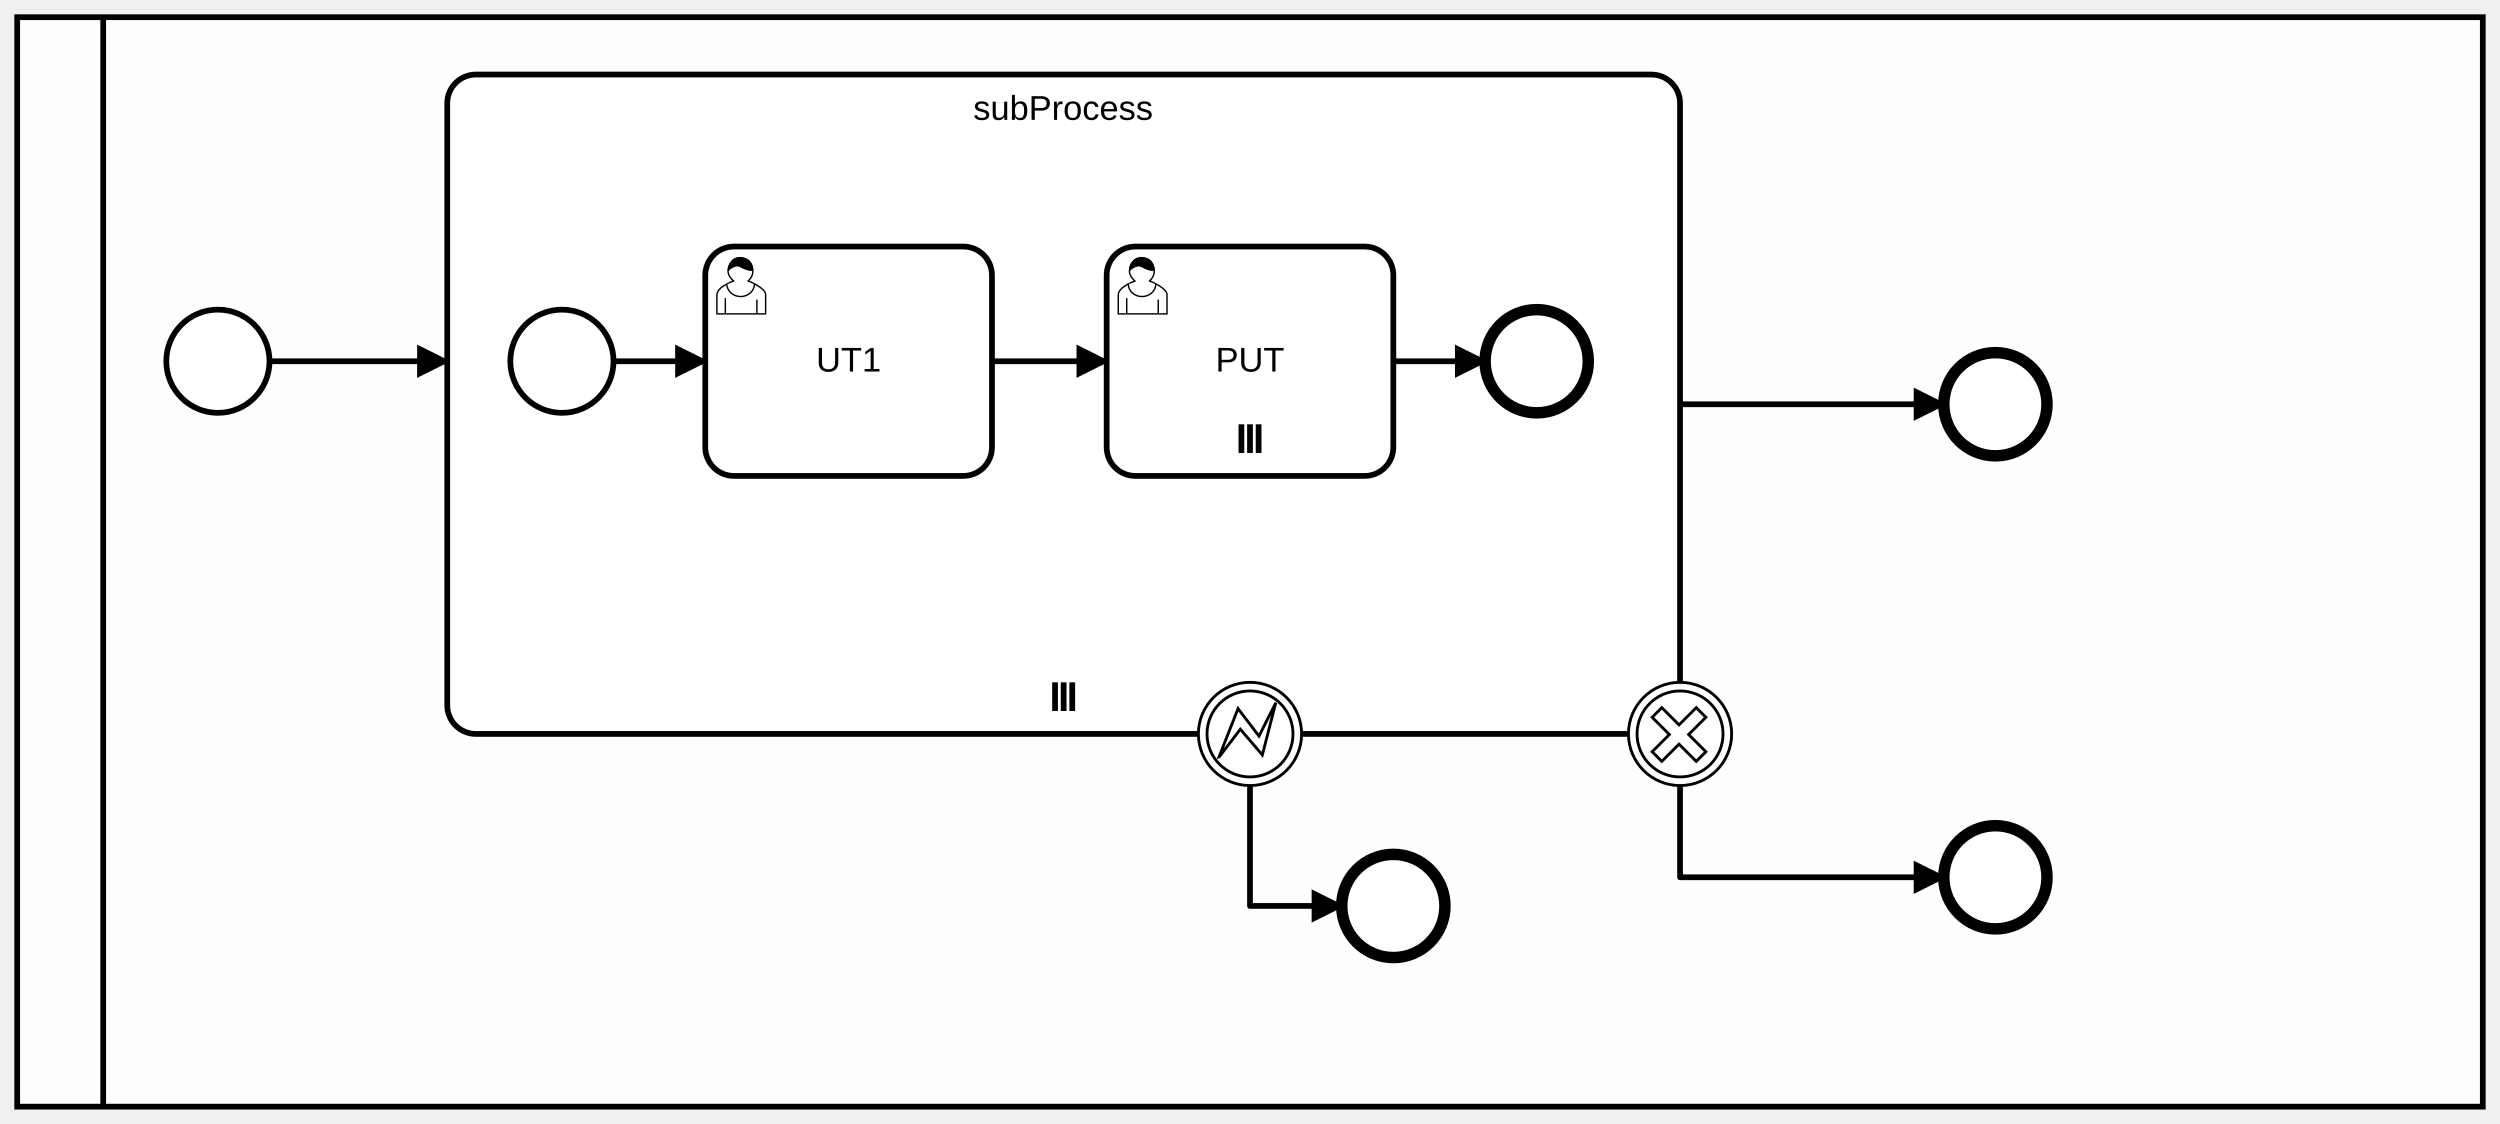
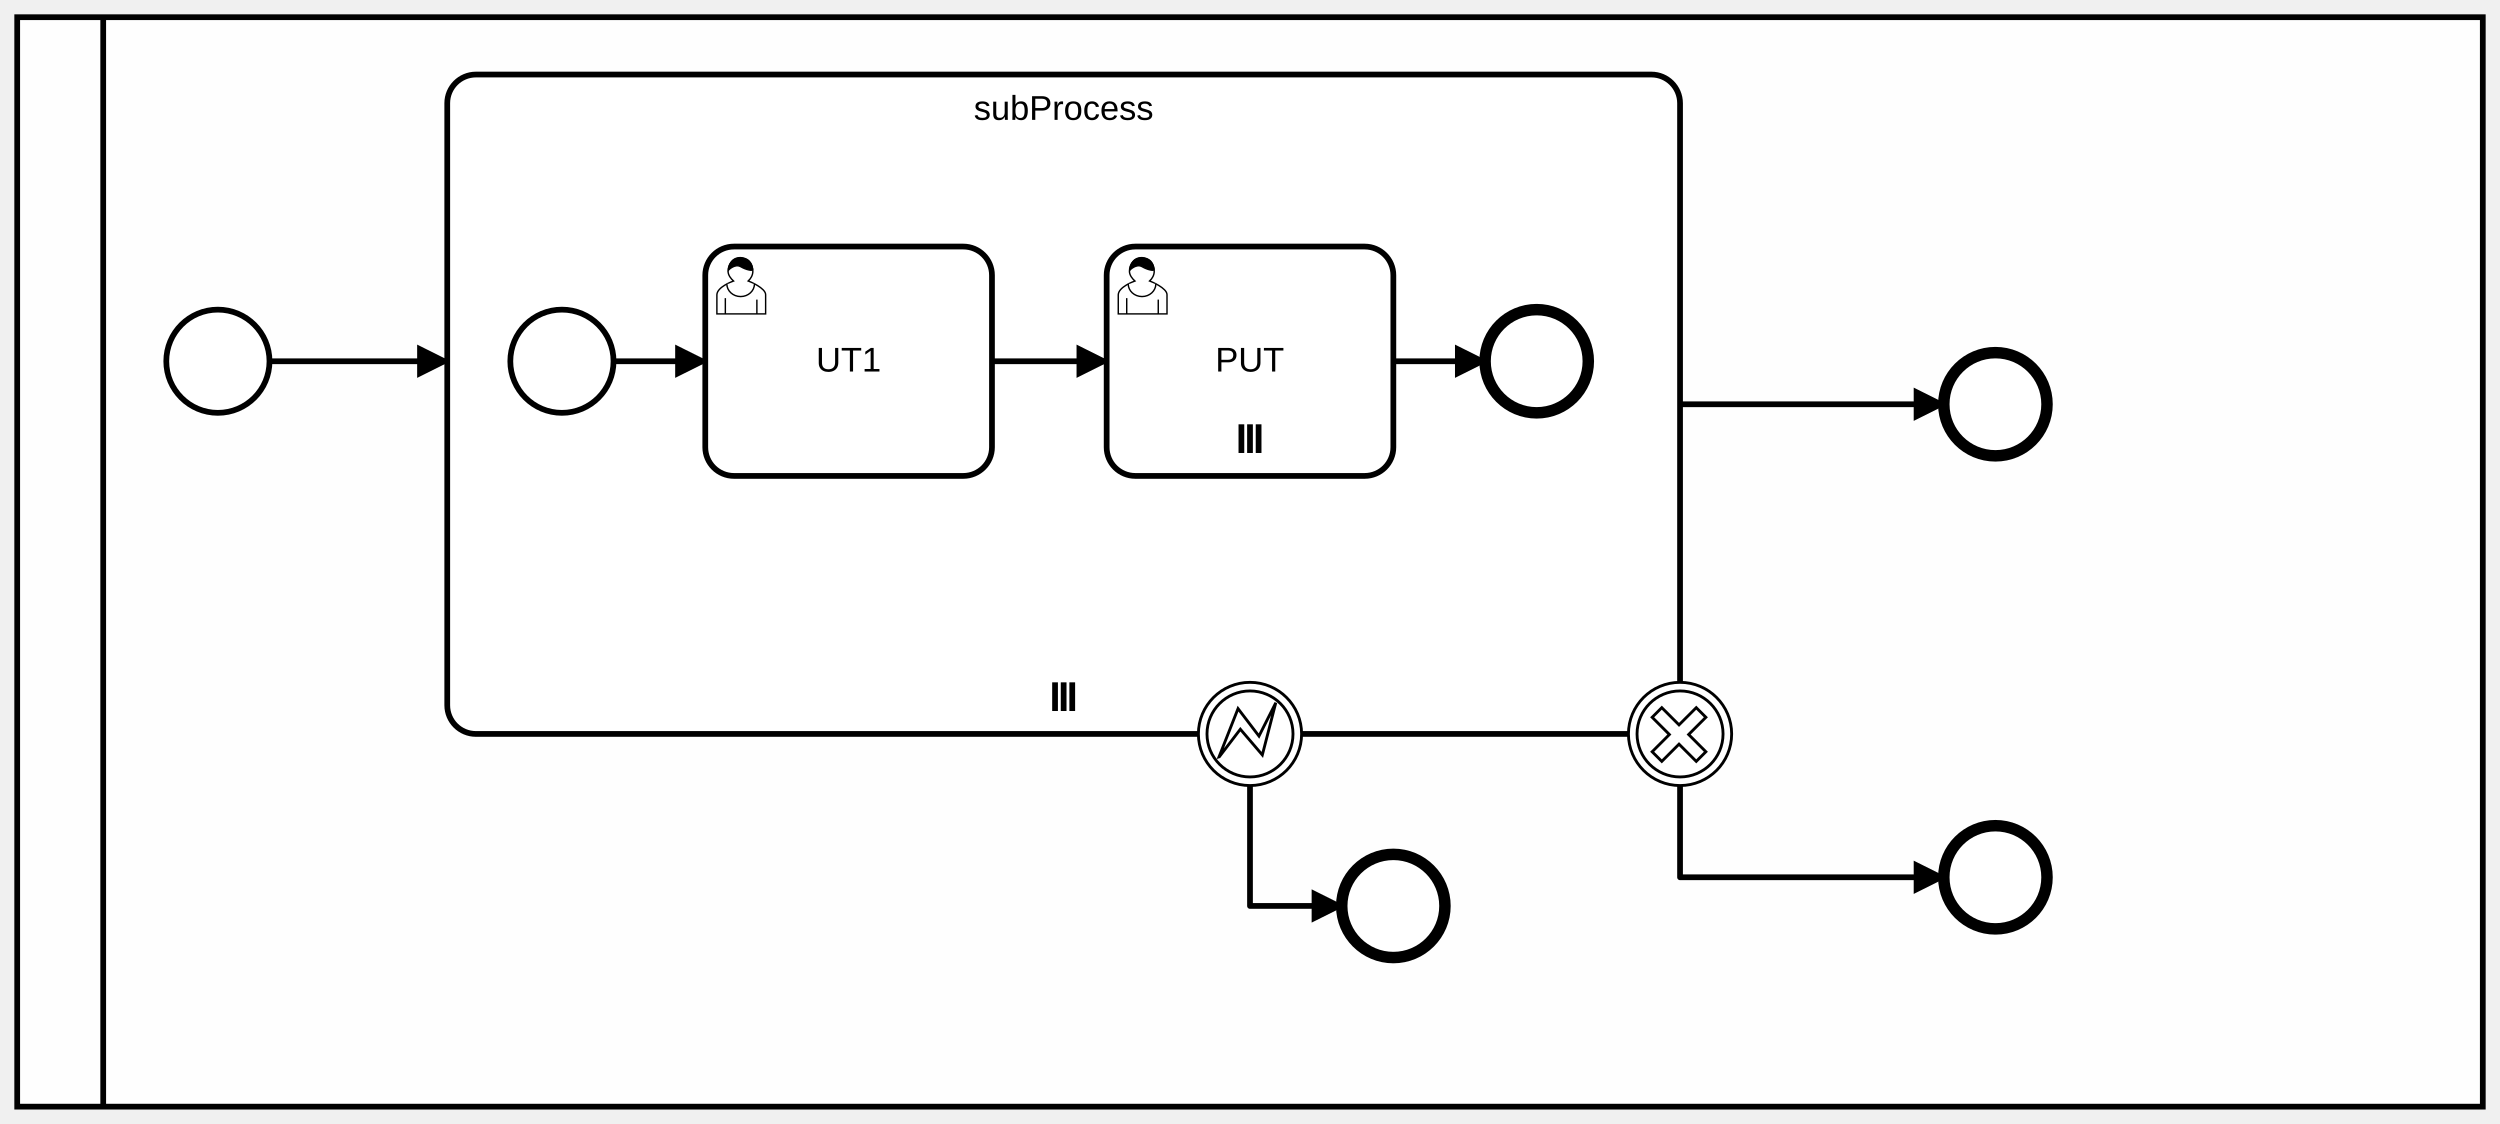
<svg xmlns="http://www.w3.org/2000/svg" width="872" height="392" viewBox="164 94 872 392" version="1.1">
  <defs>
-     <marker id="sequenceflow-end-white-black-bq7xeumwav36cnzmmampj42rf" viewBox="0 0 20 20" refX="11" refY="10" markerWidth="10" markerHeight="10" orient="auto">
+     <marker id="sequenceflow-end-white-black-054ysqcnthjcjnch952mbgf2y" viewBox="0 0 20 20" refX="11" refY="10" markerWidth="10" markerHeight="10" orient="auto">
      <path d="M 1 5 L 11 10 L 1 15 Z" style="fill: black; stroke-width: 1px; stroke-linecap: round; stroke-dasharray: 10000, 1; stroke: black;" />
    </marker>
  </defs>
  <g class="djs-group">
    <g class="djs-element djs-shape" data-element-id="Participant_1m7fcxc" style="display: block;" transform="matrix(1 0 0 1 170 100)">
      <g class="djs-visual">
        <rect x="0" y="0" width="860" height="380" rx="0" ry="0" style="stroke: black; stroke-width: 2px; fill: white; fill-opacity: 0.95;" />
        <polyline points="30,0 30,380 " style="fill: none; stroke: black; stroke-width: 2px;" />
        <text lineHeight="1.2" class="djs-label" style="font-family: Arial, sans-serif; font-size: 12px; font-weight: normal; fill: black;" transform="matrix(-1.83697e-16 -1 1 -1.83697e-16 0 380)">
          <tspan x="190" y="18.6" />
        </text>
      </g>
      <rect class="djs-hit djs-hit-click-stroke" x="0" y="0" width="860" height="380" style="fill: none; stroke-opacity: 0; stroke: white; stroke-width: 15px;" />
      <rect class="djs-hit djs-hit-all" x="0" y="0" width="30" height="380" style="fill: none; stroke-opacity: 0; stroke: white; stroke-width: 15px;" />
      <rect x="-6" y="-6" width="872" height="392" class="djs-outline" style="fill: none;" />
    </g>
    <g class="djs-children">
      <g class="djs-group">
        <g class="djs-element djs-connection" data-element-id="Flow_0239jvg" style="display: block;">
          <g class="djs-visual">
-             <path d="m  600,368L600,410 L632,410 " style="fill: none; stroke-width: 2px; stroke: black; stroke-linejoin: round; marker-end: url('#sequenceflow-end-white-black-bq7xeumwav36cnzmmampj42rf');" />
+             <path d="m  600,368L600,410 L632,410 " style="fill: none; stroke-width: 2px; stroke: black; stroke-linejoin: round; marker-end: url('#sequenceflow-end-white-black-054ysqcnthjcjnch952mbgf2y');" />
          </g>
          <polyline points="600,368 600,410 632,410 " class="djs-hit djs-hit-stroke" style="fill: none; stroke-opacity: 0; stroke: white; stroke-width: 15px;" />
          <rect x="594" y="362" width="44" height="54" class="djs-outline" style="fill: none;" />
        </g>
      </g>
      <g class="djs-group">
        <g class="djs-element djs-connection" data-element-id="Flow_1hqx0s4" style="display: block;">
          <g class="djs-visual">
-             <path d="m  750,368L750,400 L842,400 " style="fill: none; stroke-width: 2px; stroke: black; stroke-linejoin: round; marker-end: url('#sequenceflow-end-white-black-bq7xeumwav36cnzmmampj42rf');" />
+             <path d="m  750,368L750,400 L842,400 " style="fill: none; stroke-width: 2px; stroke: black; stroke-linejoin: round; marker-end: url('#sequenceflow-end-white-black-054ysqcnthjcjnch952mbgf2y');" />
          </g>
          <polyline points="750,368 750,400 842,400 " class="djs-hit djs-hit-stroke" style="fill: none; stroke-opacity: 0; stroke: white; stroke-width: 15px;" />
          <rect x="744" y="362" width="104" height="44" class="djs-outline" style="fill: none;" />
        </g>
      </g>
      <g class="djs-group">
        <g class="djs-element djs-connection" data-element-id="Flow_15bolqt" style="display: block;">
          <g class="djs-visual">
-             <path d="m  750,235L842,235 " style="fill: none; stroke-width: 2px; stroke: black; stroke-linejoin: round; marker-end: url('#sequenceflow-end-white-black-bq7xeumwav36cnzmmampj42rf');" />
+             <path d="m  750,235L842,235 " style="fill: none; stroke-width: 2px; stroke: black; stroke-linejoin: round; marker-end: url('#sequenceflow-end-white-black-054ysqcnthjcjnch952mbgf2y');" />
          </g>
          <polyline points="750,235 842,235 " class="djs-hit djs-hit-stroke" style="fill: none; stroke-opacity: 0; stroke: white; stroke-width: 15px;" />
          <rect x="744" y="229" width="104" height="12" class="djs-outline" style="fill: none;" />
        </g>
      </g>
      <g class="djs-group">
        <g class="djs-element djs-connection" data-element-id="Flow_0zqqh8i" style="display: block;">
          <g class="djs-visual">
-             <path d="m  258,220L320,220 " style="fill: none; stroke-width: 2px; stroke: black; stroke-linejoin: round; marker-end: url('#sequenceflow-end-white-black-bq7xeumwav36cnzmmampj42rf');" />
+             <path d="m  258,220L320,220 " style="fill: none; stroke-width: 2px; stroke: black; stroke-linejoin: round; marker-end: url('#sequenceflow-end-white-black-054ysqcnthjcjnch952mbgf2y');" />
          </g>
          <polyline points="258,220 320,220 " class="djs-hit djs-hit-stroke" style="fill: none; stroke-opacity: 0; stroke: white; stroke-width: 15px;" />
          <rect x="252" y="214" width="74" height="12" class="djs-outline" style="fill: none;" />
        </g>
      </g>
      <g class="djs-group">
-         <g class="djs-element djs-shape" data-element-id="Activity_sub" style="display: block;" transform="matrix(1 0 0 1 320 120)">
+         <g class="djs-element djs-shape selected" data-element-id="Activity_sub" style="display: block;" transform="matrix(1 0 0 1 320 120)">
          <g class="djs-visual">
            <rect x="0" y="0" width="430" height="230" rx="10" ry="10" style="stroke: black; stroke-width: 2px; fill: white; fill-opacity: 0.95;" />
            <text lineHeight="1.2" class="djs-label" style="font-family: Arial, sans-serif; font-size: 12px; font-weight: normal; fill: black;">
-               <tspan x="183.471" y="15.8">subProcess</tspan>
+               <tspan x="183.652" y="15.8">subProcess</tspan>
            </text>
            <path d="m209,210 m 3,2 l 0,10 m 3,-10 l 0,10 m 3,-10 l 0,10" data-marker="parallel" style="fill: white; stroke-width: 2px; stroke: black;" />
          </g>
+           <rect x="-6" y="-6" width="442" height="242" class="djs-outline" style="fill: none;" />
          <rect class="djs-hit djs-hit-click-stroke" x="0" y="0" width="430" height="230" style="fill: none; stroke-opacity: 0; stroke: white; stroke-width: 15px;" />
          <rect class="djs-hit djs-hit-all" x="0" y="0" width="430" height="30" style="fill: none; stroke-opacity: 0; stroke: white; stroke-width: 15px;" />
-           <rect x="-6" y="-6" width="442" height="242" class="djs-outline" style="fill: none;" />
        </g>
        <g class="djs-children">
          <g class="djs-group">
            <g class="djs-element djs-connection" data-element-id="Flow_0xv8rps" style="display: block;">
              <g class="djs-visual">
-                 <path d="m  650,220L682,220 " style="fill: none; stroke-width: 2px; stroke: black; stroke-linejoin: round; marker-end: url('#sequenceflow-end-white-black-bq7xeumwav36cnzmmampj42rf');" />
+                 <path d="m  650,220L682,220 " style="fill: none; stroke-width: 2px; stroke: black; stroke-linejoin: round; marker-end: url('#sequenceflow-end-white-black-054ysqcnthjcjnch952mbgf2y');" />
              </g>
              <polyline points="650,220 682,220 " class="djs-hit djs-hit-stroke" style="fill: none; stroke-opacity: 0; stroke: white; stroke-width: 15px;" />
              <rect x="644" y="214" width="44" height="12" class="djs-outline" style="fill: none;" />
            </g>
          </g>
          <g class="djs-group">
            <g class="djs-element djs-connection" data-element-id="Flow_1jc3mt2" style="display: block;">
              <g class="djs-visual">
-                 <path d="m  510,220L550,220 " style="fill: none; stroke-width: 2px; stroke: black; stroke-linejoin: round; marker-end: url('#sequenceflow-end-white-black-bq7xeumwav36cnzmmampj42rf');" />
+                 <path d="m  510,220L550,220 " style="fill: none; stroke-width: 2px; stroke: black; stroke-linejoin: round; marker-end: url('#sequenceflow-end-white-black-054ysqcnthjcjnch952mbgf2y');" />
              </g>
              <polyline points="510,220 550,220 " class="djs-hit djs-hit-stroke" style="fill: none; stroke-opacity: 0; stroke: white; stroke-width: 15px;" />
              <rect x="504" y="214" width="52" height="12" class="djs-outline" style="fill: none;" />
            </g>
          </g>
          <g class="djs-group">
            <g class="djs-element djs-connection" data-element-id="Flow_1s3lnje" style="display: block;">
              <g class="djs-visual">
-                 <path d="m  378,220L410,220 " style="fill: none; stroke-width: 2px; stroke: black; stroke-linejoin: round; marker-end: url('#sequenceflow-end-white-black-bq7xeumwav36cnzmmampj42rf');" />
+                 <path d="m  378,220L410,220 " style="fill: none; stroke-width: 2px; stroke: black; stroke-linejoin: round; marker-end: url('#sequenceflow-end-white-black-054ysqcnthjcjnch952mbgf2y');" />
              </g>
              <polyline points="378,220 410,220 " class="djs-hit djs-hit-stroke" style="fill: none; stroke-opacity: 0; stroke: white; stroke-width: 15px;" />
              <rect x="372" y="214" width="44" height="12" class="djs-outline" style="fill: none;" />
            </g>
          </g>
          <g class="djs-group">
            <g class="djs-element djs-shape" data-element-id="Event_0rrf05k" style="display: block;" transform="matrix(1 0 0 1 342 202)">
              <g class="djs-visual">
                <circle cx="18" cy="18" r="18" style="stroke: black; stroke-width: 2px; fill: white; fill-opacity: 0.95;" />
              </g>
              <rect class="djs-hit djs-hit-all" x="0" y="0" width="36" height="36" style="fill: none; stroke-opacity: 0; stroke: white; stroke-width: 15px;" />
              <rect x="-6" y="-6" width="48" height="48" class="djs-outline" style="fill: none;" />
            </g>
          </g>
          <g class="djs-group">
            <g class="djs-element djs-shape" data-element-id="Activity_UT2" style="display: block;" transform="matrix(1 0 0 1 550 180)">
              <g class="djs-visual">
                <rect x="0" y="0" width="100" height="80" rx="10" ry="10" style="stroke: black; stroke-width: 2px; fill: white; fill-opacity: 0.95;" />
                <text lineHeight="1.2" class="djs-label" style="font-family: Arial, sans-serif; font-size: 12px; font-weight: normal; fill: black;">
-                   <tspan x="37.997" y="43.6">PUT</tspan>
+                   <tspan x="37.915" y="43.6">PUT</tspan>
                </text>
                <path d="m44,60 m 3,2 l 0,10 m 3,-10 l 0,10 m 3,-10 l 0,10" data-marker="parallel" style="fill: white; stroke-width: 2px; stroke: black;" />
                <path d="m 15,12 c 0.909,-0.845 1.594,-2.049 1.594,-3.385 0,-2.554 -1.805,-4.622 -4.357,-4.622 -2.552,0 -4.288,2.068 -4.288,4.622 0,1.348 0.974,2.562 1.896,3.405 -0.529,0.187 -5.669,2.097 -5.794,4.756 v 6.718 h 17 v -6.718 c 0,-2.298 -5.528,-4.595 -6.051,-4.776 zm -8,6 l 0,5.5 m 11,0 l 0,-5" style="fill: white; stroke-width: 0.5px; stroke: black;" />
                <path d="m 15,12 m 2.162,1.009 c 0,2.447 -2.158,4.431 -4.821,4.431 -2.665,0 -4.822,-1.981 -4.822,-4.431 " style="fill: white; stroke-width: 0.5px; stroke: black;" />
                <path d="m 15,12 m -6.9,-3.80 c 0,0 2.251,-2.358 4.274,-1.177 2.024,1.181 4.221,1.537 4.124,0.965 -0.098,-0.57 -0.117,-3.791 -4.191,-4.136 -3.575,0.001 -4.208,3.367 -4.207,4.348 z" style="fill: black; stroke-width: 0.5px; stroke: black;" />
              </g>
              <rect class="djs-hit djs-hit-all" x="0" y="0" width="100" height="80" style="fill: none; stroke-opacity: 0; stroke: white; stroke-width: 15px;" />
              <rect x="-6" y="-6" width="112" height="92" class="djs-outline" style="fill: none;" />
            </g>
          </g>
          <g class="djs-group">
-             <g class="djs-element djs-shape selected" data-element-id="Activity_UT1" style="display: block;" transform="matrix(1 0 0 1 410 180)">
+             <g class="djs-element djs-shape" data-element-id="Activity_UT1" style="display: block;" transform="matrix(1 0 0 1 410 180)">
              <g class="djs-visual">
                <rect x="0" y="0" width="100" height="80" rx="10" ry="10" style="stroke: black; stroke-width: 2px; fill: white; fill-opacity: 0.95;" />
                <text lineHeight="1.2" class="djs-label" style="font-family: Arial, sans-serif; font-size: 12px; font-weight: normal; fill: black;">
-                   <tspan x="38.665" y="43.6">UT1</tspan>
+                   <tspan x="38.659" y="43.6">UT1</tspan>
                </text>
                <path d="m 15,12 c 0.909,-0.845 1.594,-2.049 1.594,-3.385 0,-2.554 -1.805,-4.622 -4.357,-4.622 -2.552,0 -4.288,2.068 -4.288,4.622 0,1.348 0.974,2.562 1.896,3.405 -0.529,0.187 -5.669,2.097 -5.794,4.756 v 6.718 h 17 v -6.718 c 0,-2.298 -5.528,-4.595 -6.051,-4.776 zm -8,6 l 0,5.5 m 11,0 l 0,-5" style="fill: white; stroke-width: 0.5px; stroke: black;" />
                <path d="m 15,12 m 2.162,1.009 c 0,2.447 -2.158,4.431 -4.821,4.431 -2.665,0 -4.822,-1.981 -4.822,-4.431 " style="fill: white; stroke-width: 0.5px; stroke: black;" />
                <path d="m 15,12 m -6.9,-3.80 c 0,0 2.251,-2.358 4.274,-1.177 2.024,1.181 4.221,1.537 4.124,0.965 -0.098,-0.57 -0.117,-3.791 -4.191,-4.136 -3.575,0.001 -4.208,3.367 -4.207,4.348 z" style="fill: black; stroke-width: 0.5px; stroke: black;" />
              </g>
              <rect class="djs-hit djs-hit-all" x="0" y="0" width="100" height="80" style="fill: none; stroke-opacity: 0; stroke: white; stroke-width: 15px;" />
              <rect x="-6" y="-6" width="112" height="92" class="djs-outline" style="fill: none;" />
            </g>
          </g>
          <g class="djs-group">
            <g class="djs-element djs-shape" data-element-id="Event_0u8xy8i" style="display: block;" transform="matrix(1 0 0 1 682 202)">
              <g class="djs-visual">
                <circle cx="18" cy="18" r="18" style="stroke: black; stroke-width: 4px; fill: white; fill-opacity: 0.95;" />
              </g>
              <rect class="djs-hit djs-hit-all" x="0" y="0" width="36" height="36" style="fill: none; stroke-opacity: 0; stroke: white; stroke-width: 15px;" />
              <rect x="-6" y="-6" width="48" height="48" class="djs-outline" style="fill: none;" />
            </g>
          </g>
        </g>
      </g>
      <g class="djs-group">
        <g class="djs-element djs-shape" data-element-id="StartEvent_1" style="display: block;" transform="matrix(1 0 0 1 222 202)">
          <g class="djs-visual">
            <circle cx="18" cy="18" r="18" style="stroke: black; stroke-width: 2px; fill: white; fill-opacity: 0.95;" />
          </g>
          <rect class="djs-hit djs-hit-all" x="0" y="0" width="36" height="36" style="fill: none; stroke-opacity: 0; stroke: white; stroke-width: 15px;" />
          <rect x="-6" y="-6" width="48" height="48" class="djs-outline" style="fill: none;" />
        </g>
      </g>
      <g class="djs-group">
        <g class="djs-element djs-shape" data-element-id="Event_0n3k8iq" style="display: block;" transform="matrix(1 0 0 1 842 217)">
          <g class="djs-visual">
            <circle cx="18" cy="18" r="18" style="stroke: black; stroke-width: 4px; fill: white; fill-opacity: 0.95;" />
          </g>
          <rect class="djs-hit djs-hit-all" x="0" y="0" width="36" height="36" style="fill: none; stroke-opacity: 0; stroke: white; stroke-width: 15px;" />
          <rect x="-6" y="-6" width="48" height="48" class="djs-outline" style="fill: none;" />
        </g>
      </g>
      <g class="djs-group">
        <g class="djs-element djs-shape" data-element-id="Event_1ulyat1" style="display: block;" transform="matrix(1 0 0 1 842 382)">
          <g class="djs-visual">
            <circle cx="18" cy="18" r="18" style="stroke: black; stroke-width: 4px; fill: white; fill-opacity: 0.95;" />
          </g>
          <rect class="djs-hit djs-hit-all" x="0" y="0" width="36" height="36" style="fill: none; stroke-opacity: 0; stroke: white; stroke-width: 15px;" />
          <rect x="-6" y="-6" width="48" height="48" class="djs-outline" style="fill: none;" />
        </g>
      </g>
      <g class="djs-group">
        <g class="djs-element djs-shape" data-element-id="Event_0pqc781" style="display: block;" transform="matrix(1 0 0 1 632 392)">
          <g class="djs-visual">
            <circle cx="18" cy="18" r="18" style="stroke: black; stroke-width: 4px; fill: white; fill-opacity: 0.95;" />
          </g>
          <rect class="djs-hit djs-hit-all" x="0" y="0" width="36" height="36" style="fill: none; stroke-opacity: 0; stroke: white; stroke-width: 15px;" />
          <rect x="-6" y="-6" width="48" height="48" class="djs-outline" style="fill: none;" />
        </g>
      </g>
      <g class="djs-group">
        <g class="djs-element djs-shape" data-element-id="Event_Error" style="display: block;" transform="matrix(1 0 0 1 582 332)">
          <g class="djs-visual">
            <circle cx="18" cy="18" r="18" style="stroke: black; stroke-width: 1px; fill: white; fill-opacity: 1;" />
            <circle cx="18" cy="18" r="15" style="stroke: black; stroke-width: 1px; fill: none;" />
            <path d="m 7.2,25.992 0.094,-0.025 7.339,-9.611 7.667,8.966 4.7,-18.22 -5.871,11.65 -7.3,-9.585 z" style="fill: none; stroke-width: 1px; stroke: black;" />
          </g>
          <rect class="djs-hit djs-hit-all" x="0" y="0" width="36" height="36" style="fill: none; stroke-opacity: 0; stroke: white; stroke-width: 15px;" />
          <rect x="-6" y="-6" width="48" height="48" class="djs-outline" style="fill: none;" />
        </g>
      </g>
      <g class="djs-group">
        <g class="djs-element djs-shape" data-element-id="Event_Cancel" style="display: block;" transform="matrix(1 0 0 1 732 332)">
          <g class="djs-visual">
            <circle cx="18" cy="18" r="18" style="stroke: black; stroke-width: 1px; fill: white; fill-opacity: 1;" />
            <circle cx="18" cy="18" r="15" style="stroke: black; stroke-width: 1px; fill: none;" />
            <path d="m 22.968,-1.98 -8.5,0 0,4.75 8.5,0 0,8.5 4.75,0 0,-8.5 8.5,0 0,-4.75 -8.5,0 0,-8.5 -4.75,0 z" style="fill: none; stroke-width: 1px; stroke: black;" transform="matrix(0.707107 0.707107 -0.707107 0.707107 0 0)" />
          </g>
          <rect class="djs-hit djs-hit-all" x="0" y="0" width="36" height="36" style="fill: none; stroke-opacity: 0; stroke: white; stroke-width: 15px;" />
          <rect x="-6" y="-6" width="48" height="48" class="djs-outline" style="fill: none;" />
        </g>
      </g>
    </g>
  </g>
</svg>
